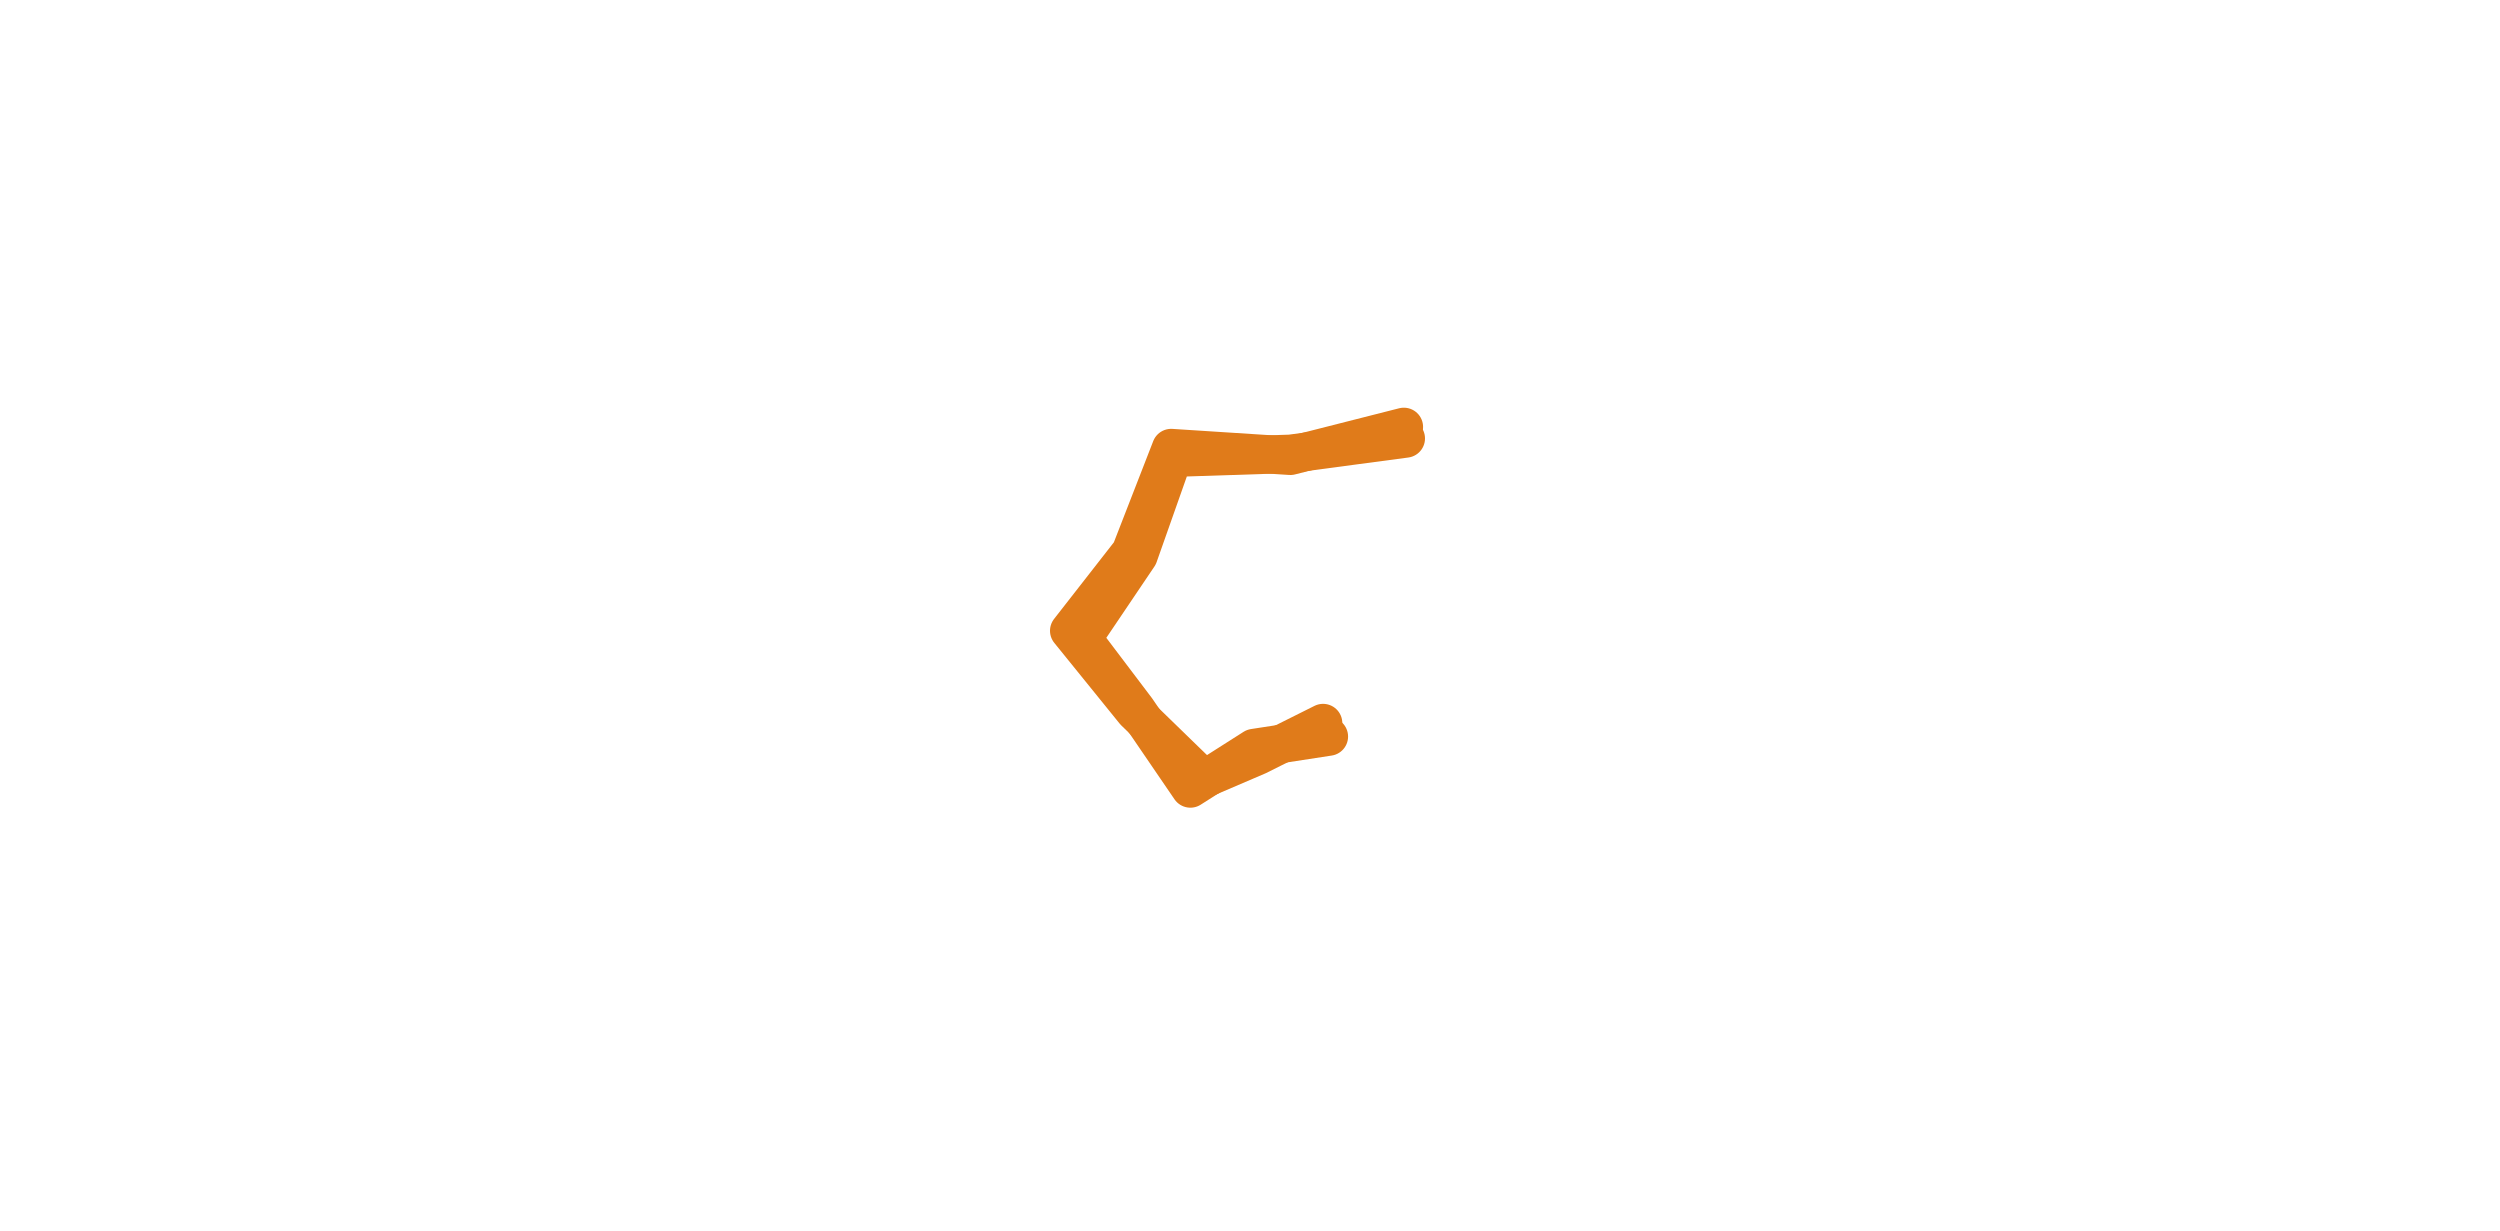
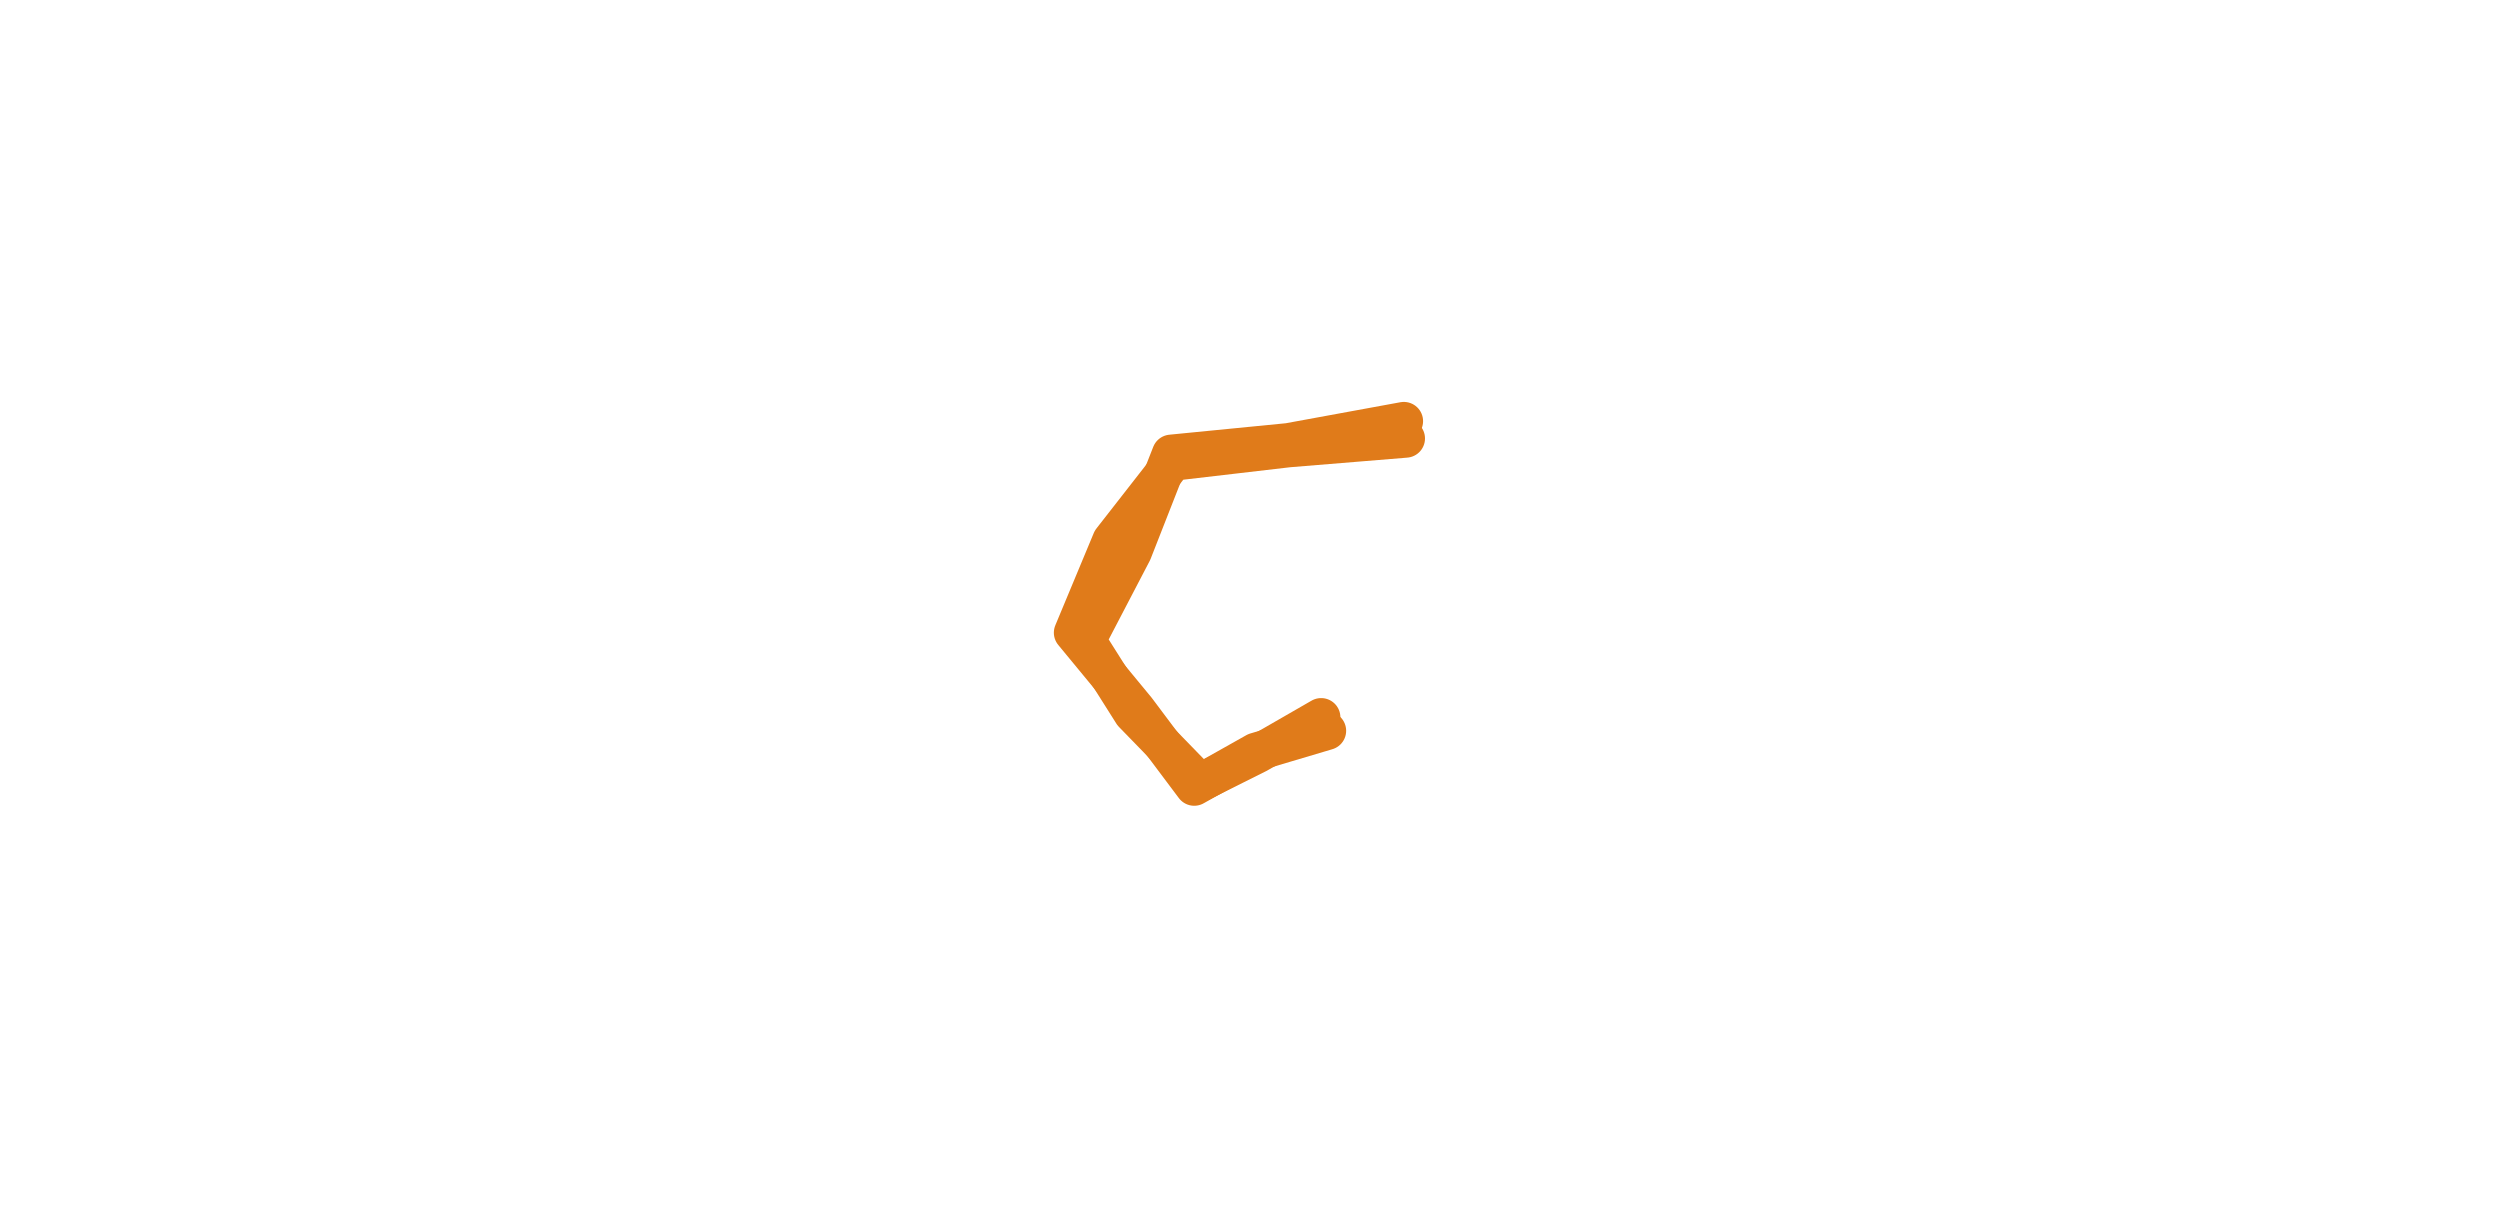
<svg xmlns="http://www.w3.org/2000/svg" viewBox="0 0 130 64" width="130" height="64">
-   <path d="M73.0 22.2L67.1 23.7L60.9 23.3L58.8 28.7L55.6 32.8L59.0 37.0L62.6 40.5L65.4 39.3L68.8 37.6" fill="none" stroke="#e07b1a" stroke-width="2" stroke-linecap="round" stroke-linejoin="round" />
-   <path d="M73.1 22.8L67.1 23.6L61.0 23.8L59.2 28.9L56.3 33.2L59.1 36.9L61.9 41.0L65.2 38.9L69.1 38.3" fill="none" stroke="#e07b1a" stroke-width="2" stroke-linecap="round" stroke-linejoin="round" />
+   <path d="M73.0 21.9L67.0 23.0L60.9 23.6L58.9 28.7L56.5 33.3L58.9 37.1L62.4 40.7L65.4 39.2L68.7 37.3" fill="none" stroke="#e07b1a" stroke-width="2" stroke-linecap="round" stroke-linejoin="round" />
+   <path d="M73.1 22.8L67.0 23.3L61.0 24.0L57.8 28.1L55.8 32.9L59.1 36.9L62.1 40.9L65.3 39.1L69.0 38.0" fill="none" stroke="#e07b1a" stroke-width="2" stroke-linecap="round" stroke-linejoin="round" />
</svg>
